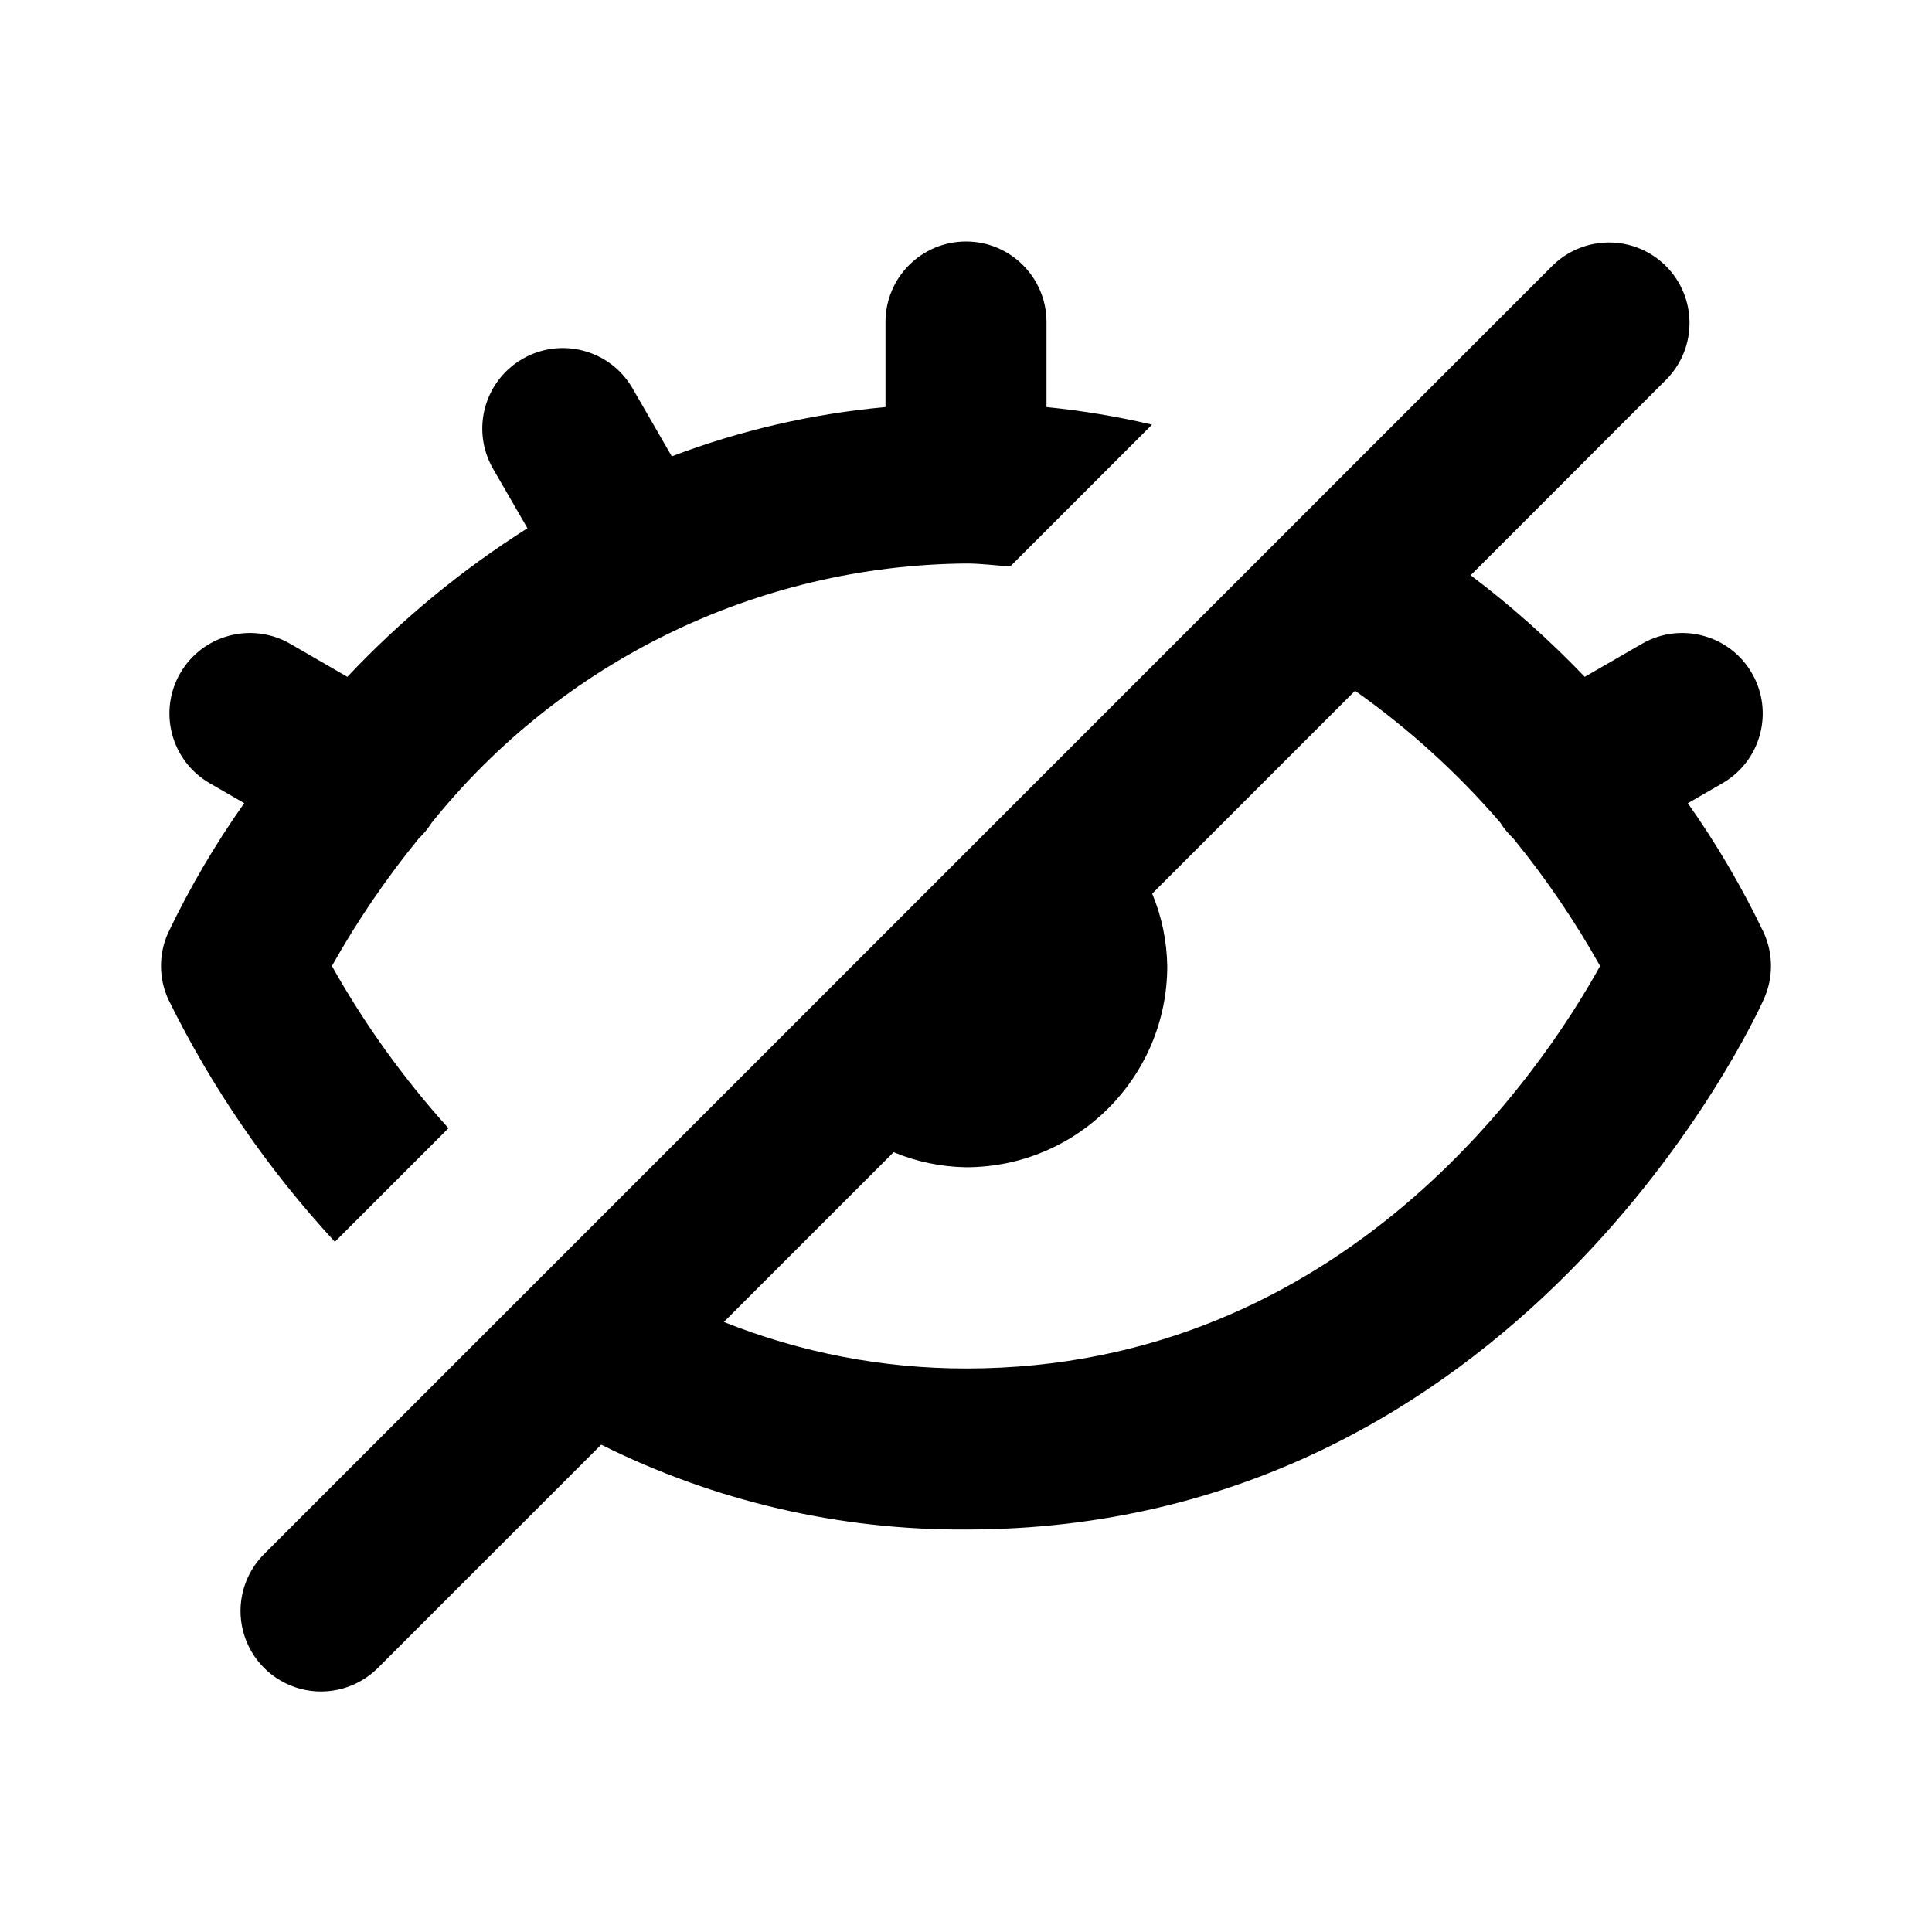
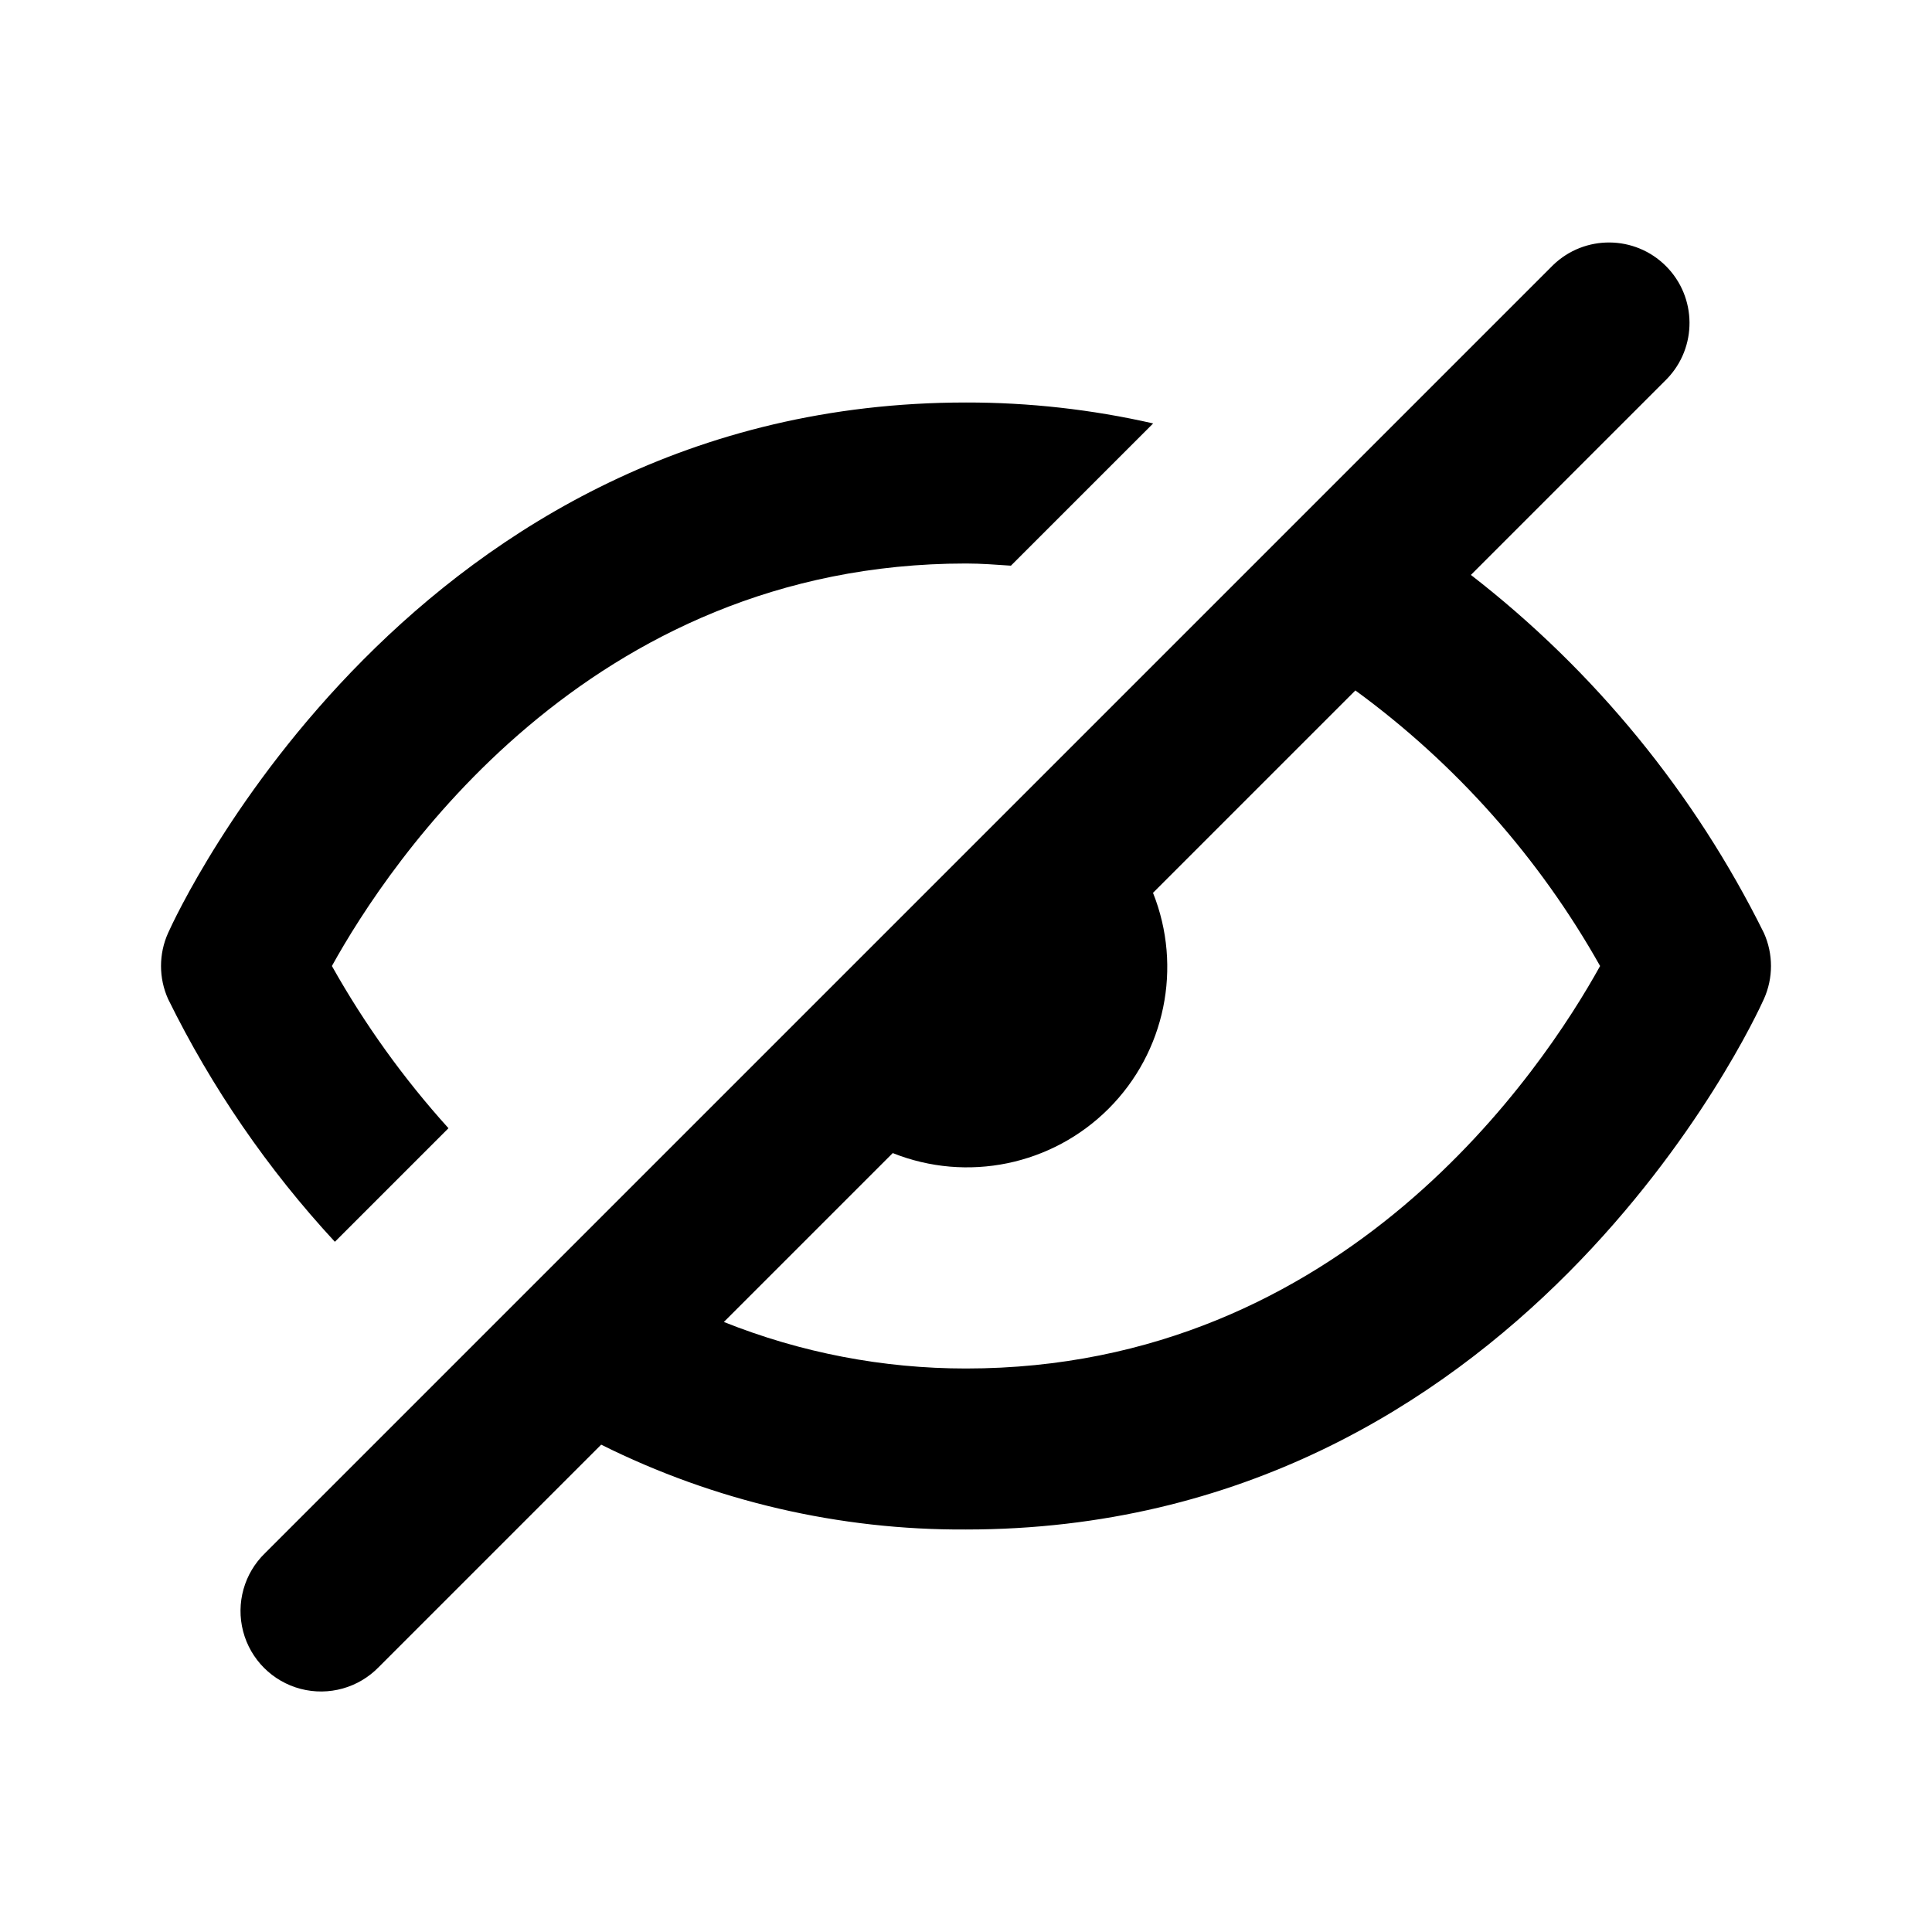
<svg xmlns="http://www.w3.org/2000/svg" width="24" height="24" viewBox="0 0 24 24">
  <g id="_07" data-name="07">
    <g id="viewOff">
-       <g id="artwork-26" data-name="artwork">
-         <path d="M14.5,12a2.496,2.496,0,0,1-4.533,1.447L7.647,15.767A8.144,8.144,0,0,0,12,17c4.708,0,7.173-3.728,7.877-5a11.064,11.064,0,0,0-1.078-1.583.994.994,0,0,1-.163-.198,9.515,9.515,0,0,0-3.049-2.392l-2.14,2.14A2.492,2.492,0,0,1,14.5,12Z" fill="none" />
-         <path d="M12,7a8.612,8.612,0,0,0-6.64,3.224.996.996,0,0,1-.158.192A11.09,11.09,0,0,0,4.123,12a11.133,11.133,0,0,0,1.448,2.015l6.978-6.978C12.366,7.025,12.191,7,12,7Z" fill="none" />
-         <path d="M4.123,12a11.09,11.09,0,0,1,1.079-1.584.996.996,0,0,0,.158-.192A8.612,8.612,0,0,1,12,7c.191,0,.366.025.549.037l1.762-1.762A10.159,10.159,0,0,0,13,5.057V4a1,1,0,0,0-2,0V5.057a10.026,10.026,0,0,0-2.655.612l-.491-.851a1,1,0,0,0-1.732,1l.43.744A11.584,11.584,0,0,0,4.315,8.408l-.716-.414a1,1,0,0,0-1,1.732l.435.251a11.076,11.076,0,0,0-.946,1.612,1.001,1.001,0,0,0,0,.82A12.679,12.679,0,0,0,4.16,15.426l1.411-1.411A11.133,11.133,0,0,1,4.123,12Z" />
-         <path d="M21.912,11.59a11.084,11.084,0,0,0-.945-1.612l.436-.252a1,1,0,0,0-1-1.732l-.717.414a11.8,11.8,0,0,0-1.417-1.262L20.707,4.707A1.0 1,0,0,0,19.293,3.293l-16,16A1.0 1,0,1,0,4.707,20.707l2.761-2.761A10.023,10.023,0,0,0,12,19c6.867,0,9.791-6.32,9.912-6.59A1.001,1.001,0,0,0,21.912,11.59ZM12,17a8.097,8.097,0,0,1-3.008-.578l2.109-2.109A2.44,2.44,0,0,0,12,14.5,2.5,2.5,0,0,0,14.5,12a2.44,2.44,0,0,0-.187-.899l2.52-2.52a9.956,9.956,0,0,1,1.804,1.638.994.994,0,0,0,.163.198A11.064,11.064,0,0,1,19.877,12C19.173,13.272,16.708,17,12,17Z" />
+       <g id="artwork2-2" data-name="artwork2">
+         <g>
+           <path d="M5.571,14.015A11.133,11.133,0,0,1,4.123,12C4.827,10.728,7.292,7,12,7c.192,0,.374.015.558.027l1.767-1.767A10.41,10.41,0,0,0,12,5c-6.867,0-9.791,6.32-9.912,6.59a1.001,1.001,0,0,0,0,.82A12.679,12.679,0,0,0,4.16,15.426Z" />
+           <path d="M21.912,11.59a12.842,12.842,0,0,0-3.64-4.448L20.707,4.707A1.0 1,0,0,0,19.293,3.293L12.909,9.677,9.677,12.909,3.293,19.293A1.0 1,0,1,0,4.707,20.707l2.761-2.761A10.023,10.023,0,0,0,12,19c6.867,0,9.791-6.32,9.912-6.59A1.001,1.001,0,0,0,21.912,11.59ZM12,17a8.097,8.097,0,0,1-3.008-.578l2.098-2.098a2.488,2.488,0,0,0,3.233-3.233l2.514-2.514A10.792,10.792,0,0,1,19.877,12C19.173,13.272,16.708,17,12,17Z" />
+         </g>
      </g>
    </g>
  </g>
</svg>
